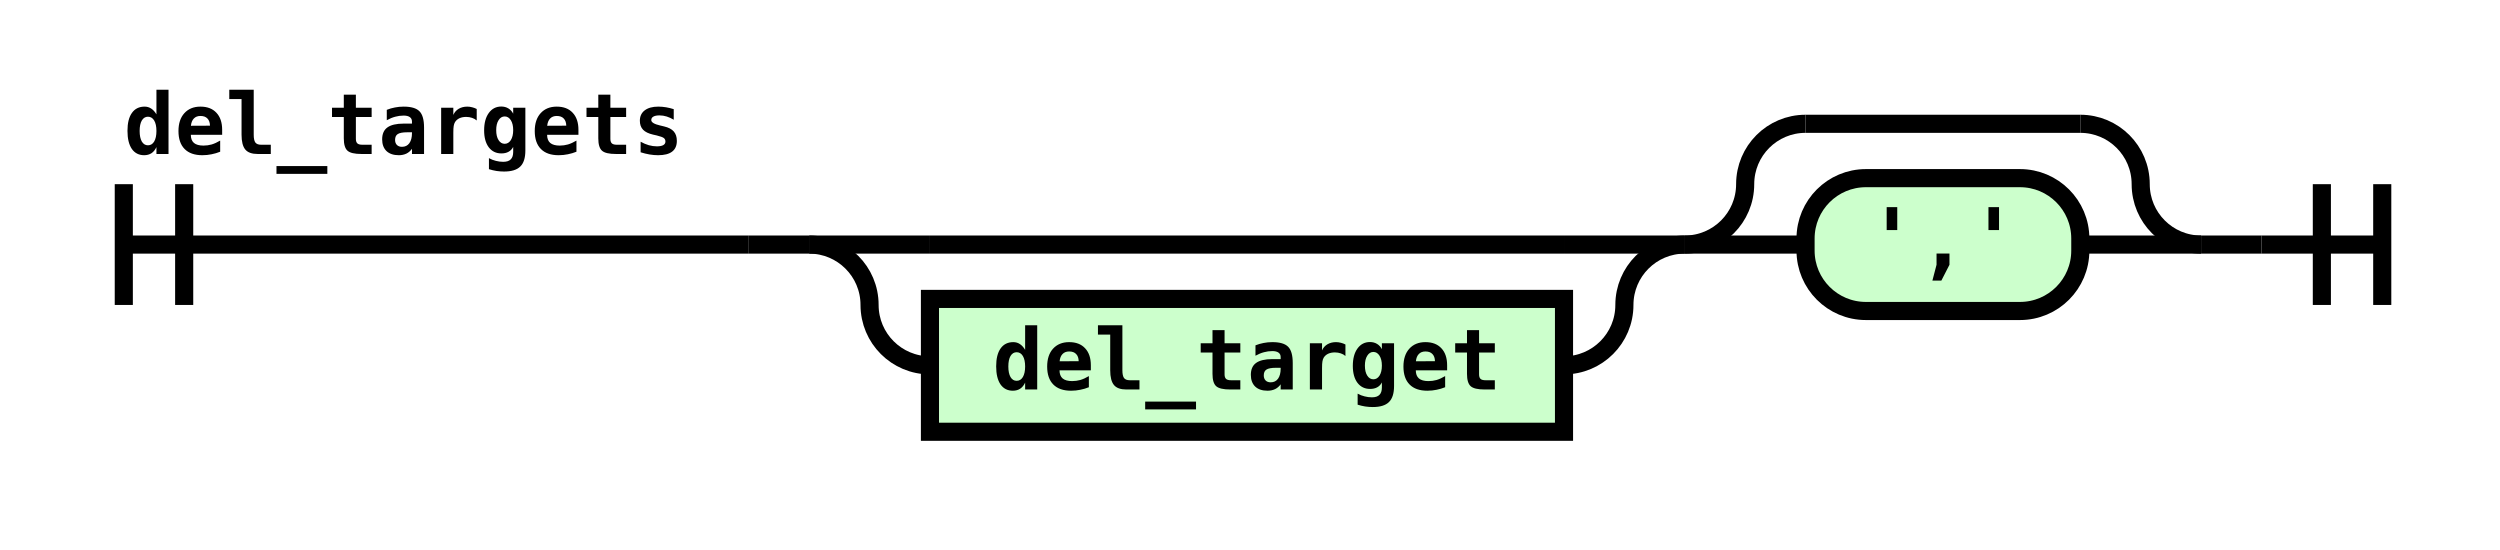
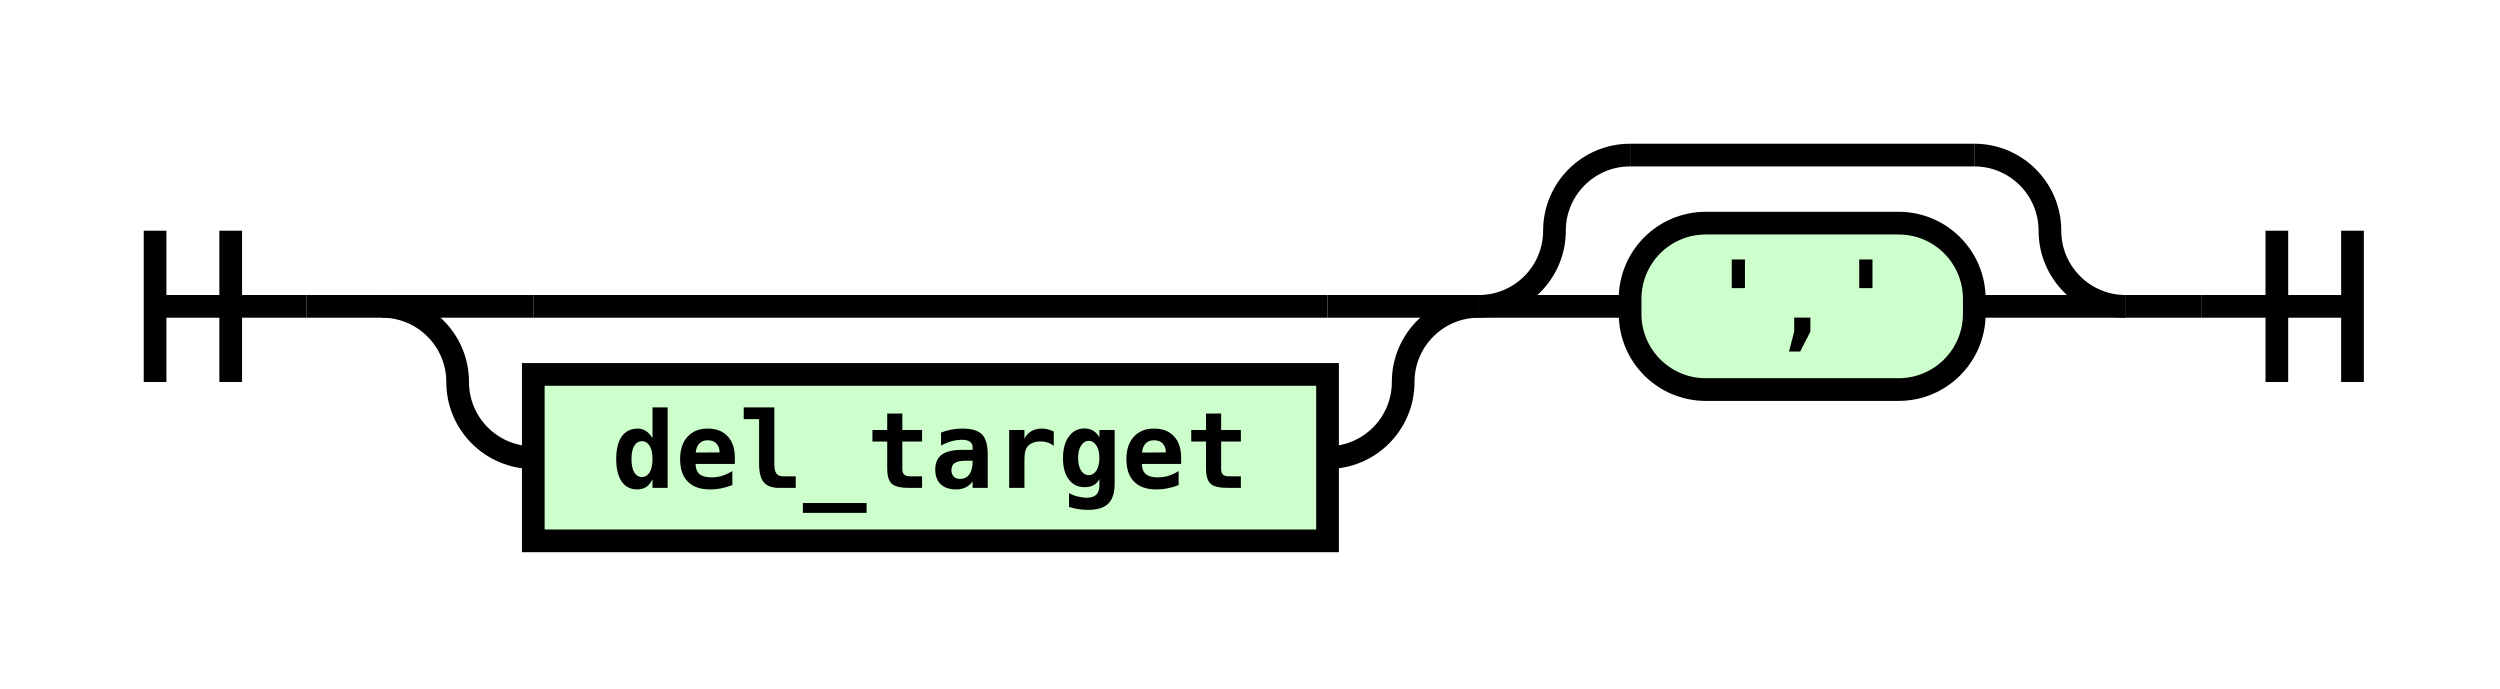
- <svg xmlns="http://www.w3.org/2000/svg" class="railroad-diagram" height="91" viewBox="0 0 414.0 91" width="414.0">
+ <svg xmlns="http://www.w3.org/2000/svg" class="railroad-diagram" height="91" viewBox="0 0 330.5 91" width="330.5">
  <g transform="translate(.5 .5)">
    <g>
-       <path d="M20 30v20m10 -20v20m-10 -10h103.5" />
-       <text style="text-anchor:start" x="20" y="25">del_targets</text>
+       <path d="M20 30v20m10 -20v20m-10 -10h20" />
    </g>
-     <path d="M123.5 40h10" />
+     <path d="M40 40h10" />
    <g>
-       <path d="M133.5 40h0.0" />
-       <path d="M364.0 40h0.0" />
+       <path d="M50 40h0.0" />
+       <path d="M280.5 40h0.0" />
      <g>
-         <path d="M133.5 40h0.0" />
-         <path d="M278.5 40h0.0" />
-         <path d="M133.5 40h20" />
+         <path d="M50.0 40h0.0" />
+         <path d="M195.0 40h0.0" />
+         <path d="M50.0 40h20" />
        <g>
-           <path d="M153.5 40h105.0" />
+           <path d="M70.0 40h105.0" />
        </g>
-         <path d="M258.5 40h20" />
-         <path d="M133.5 40a10 10 0 0 1 10 10v0a10 10 0 0 0 10 10" />
+         <path d="M175.0 40h20" />
+         <path d="M50.0 40a10 10 0 0 1 10 10v0a10 10 0 0 0 10 10" />
        <g class="non-terminal ">
-           <path d="M153.5 60h0.0" />
-           <path d="M258.5 60h0.0" />
-           <rect height="22" width="105" x="153.5" y="49" />
-           <text x="206" y="64">del_target</text>
+           <path d="M70.0 60h0.0" />
+           <path d="M175.0 60h0.0" />
+           <rect height="22" width="105" x="70" y="49" />
+           <text x="122.5" y="64">del_target</text>
        </g>
-         <path d="M258.5 60a10 10 0 0 0 10 -10v0a10 10 0 0 1 10 -10" />
+         <path d="M175.0 60a10 10 0 0 0 10 -10v0a10 10 0 0 1 10 -10" />
      </g>
      <g>
-         <path d="M278.5 40h0.0" />
-         <path d="M364.0 40h0.0" />
-         <path d="M278.5 40a10 10 0 0 0 10 -10v0a10 10 0 0 1 10 -10" />
+         <path d="M195.0 40h0.0" />
+         <path d="M280.5 40h0.0" />
+         <path d="M195.0 40a10 10 0 0 0 10 -10v0a10 10 0 0 1 10 -10" />
        <g>
-           <path d="M298.5 20h45.5" />
+           <path d="M215.0 20h45.5" />
        </g>
-         <path d="M344.0 20a10 10 0 0 1 10 10v0a10 10 0 0 0 10 10" />
-         <path d="M278.5 40h20" />
+         <path d="M260.5 20a10 10 0 0 1 10 10v0a10 10 0 0 0 10 10" />
+         <path d="M195.0 40h20" />
        <g class="terminal ">
-           <path d="M298.5 40h0.0" />
-           <path d="M344.0 40h0.0" />
-           <rect height="22" rx="10" ry="10" width="45.5" x="298.5" y="29" />
-           <text x="321.25" y="44">','</text>
+           <path d="M215.0 40h0.0" />
+           <path d="M260.5 40h0.0" />
+           <rect height="22" rx="10" ry="10" width="45.5" x="215" y="29" />
+           <text x="237.75" y="44">','</text>
        </g>
-         <path d="M344.0 40h20" />
+         <path d="M260.5 40h20" />
      </g>
    </g>
-     <path d="M364.0 40h10" />
-     <path d="M 374.0 40 h 20 m -10 -10 v 20 m 10 -20 v 20" />
+     <path d="M280.5 40h10" />
+     <path d="M 290.5 40 h 20 m -10 -10 v 20 m 10 -20 v 20" />
  </g>
  <style>/*  */
	svg.railroad-diagram {
		background-color:hsl(30,20%,95%);
	}
	svg.railroad-diagram path {
		stroke-width:3;
		stroke:black;
		fill:rgba(0,0,0,0);
	}
	svg.railroad-diagram text {
		font:bold 14px monospace;
		text-anchor:middle;
	}
	svg.railroad-diagram text.label{
		text-anchor:start;
	}
	svg.railroad-diagram text.comment{
		font:italic 12px monospace;
	}
	svg.railroad-diagram rect{
		stroke-width:3;
		stroke:black;
		fill:hsl(120,100%,90%);
	}
	svg.railroad-diagram rect.group-box {
		stroke: gray;
		stroke-dasharray: 10 5;
		fill: none;
	}

/*  */
</style>
</svg>
